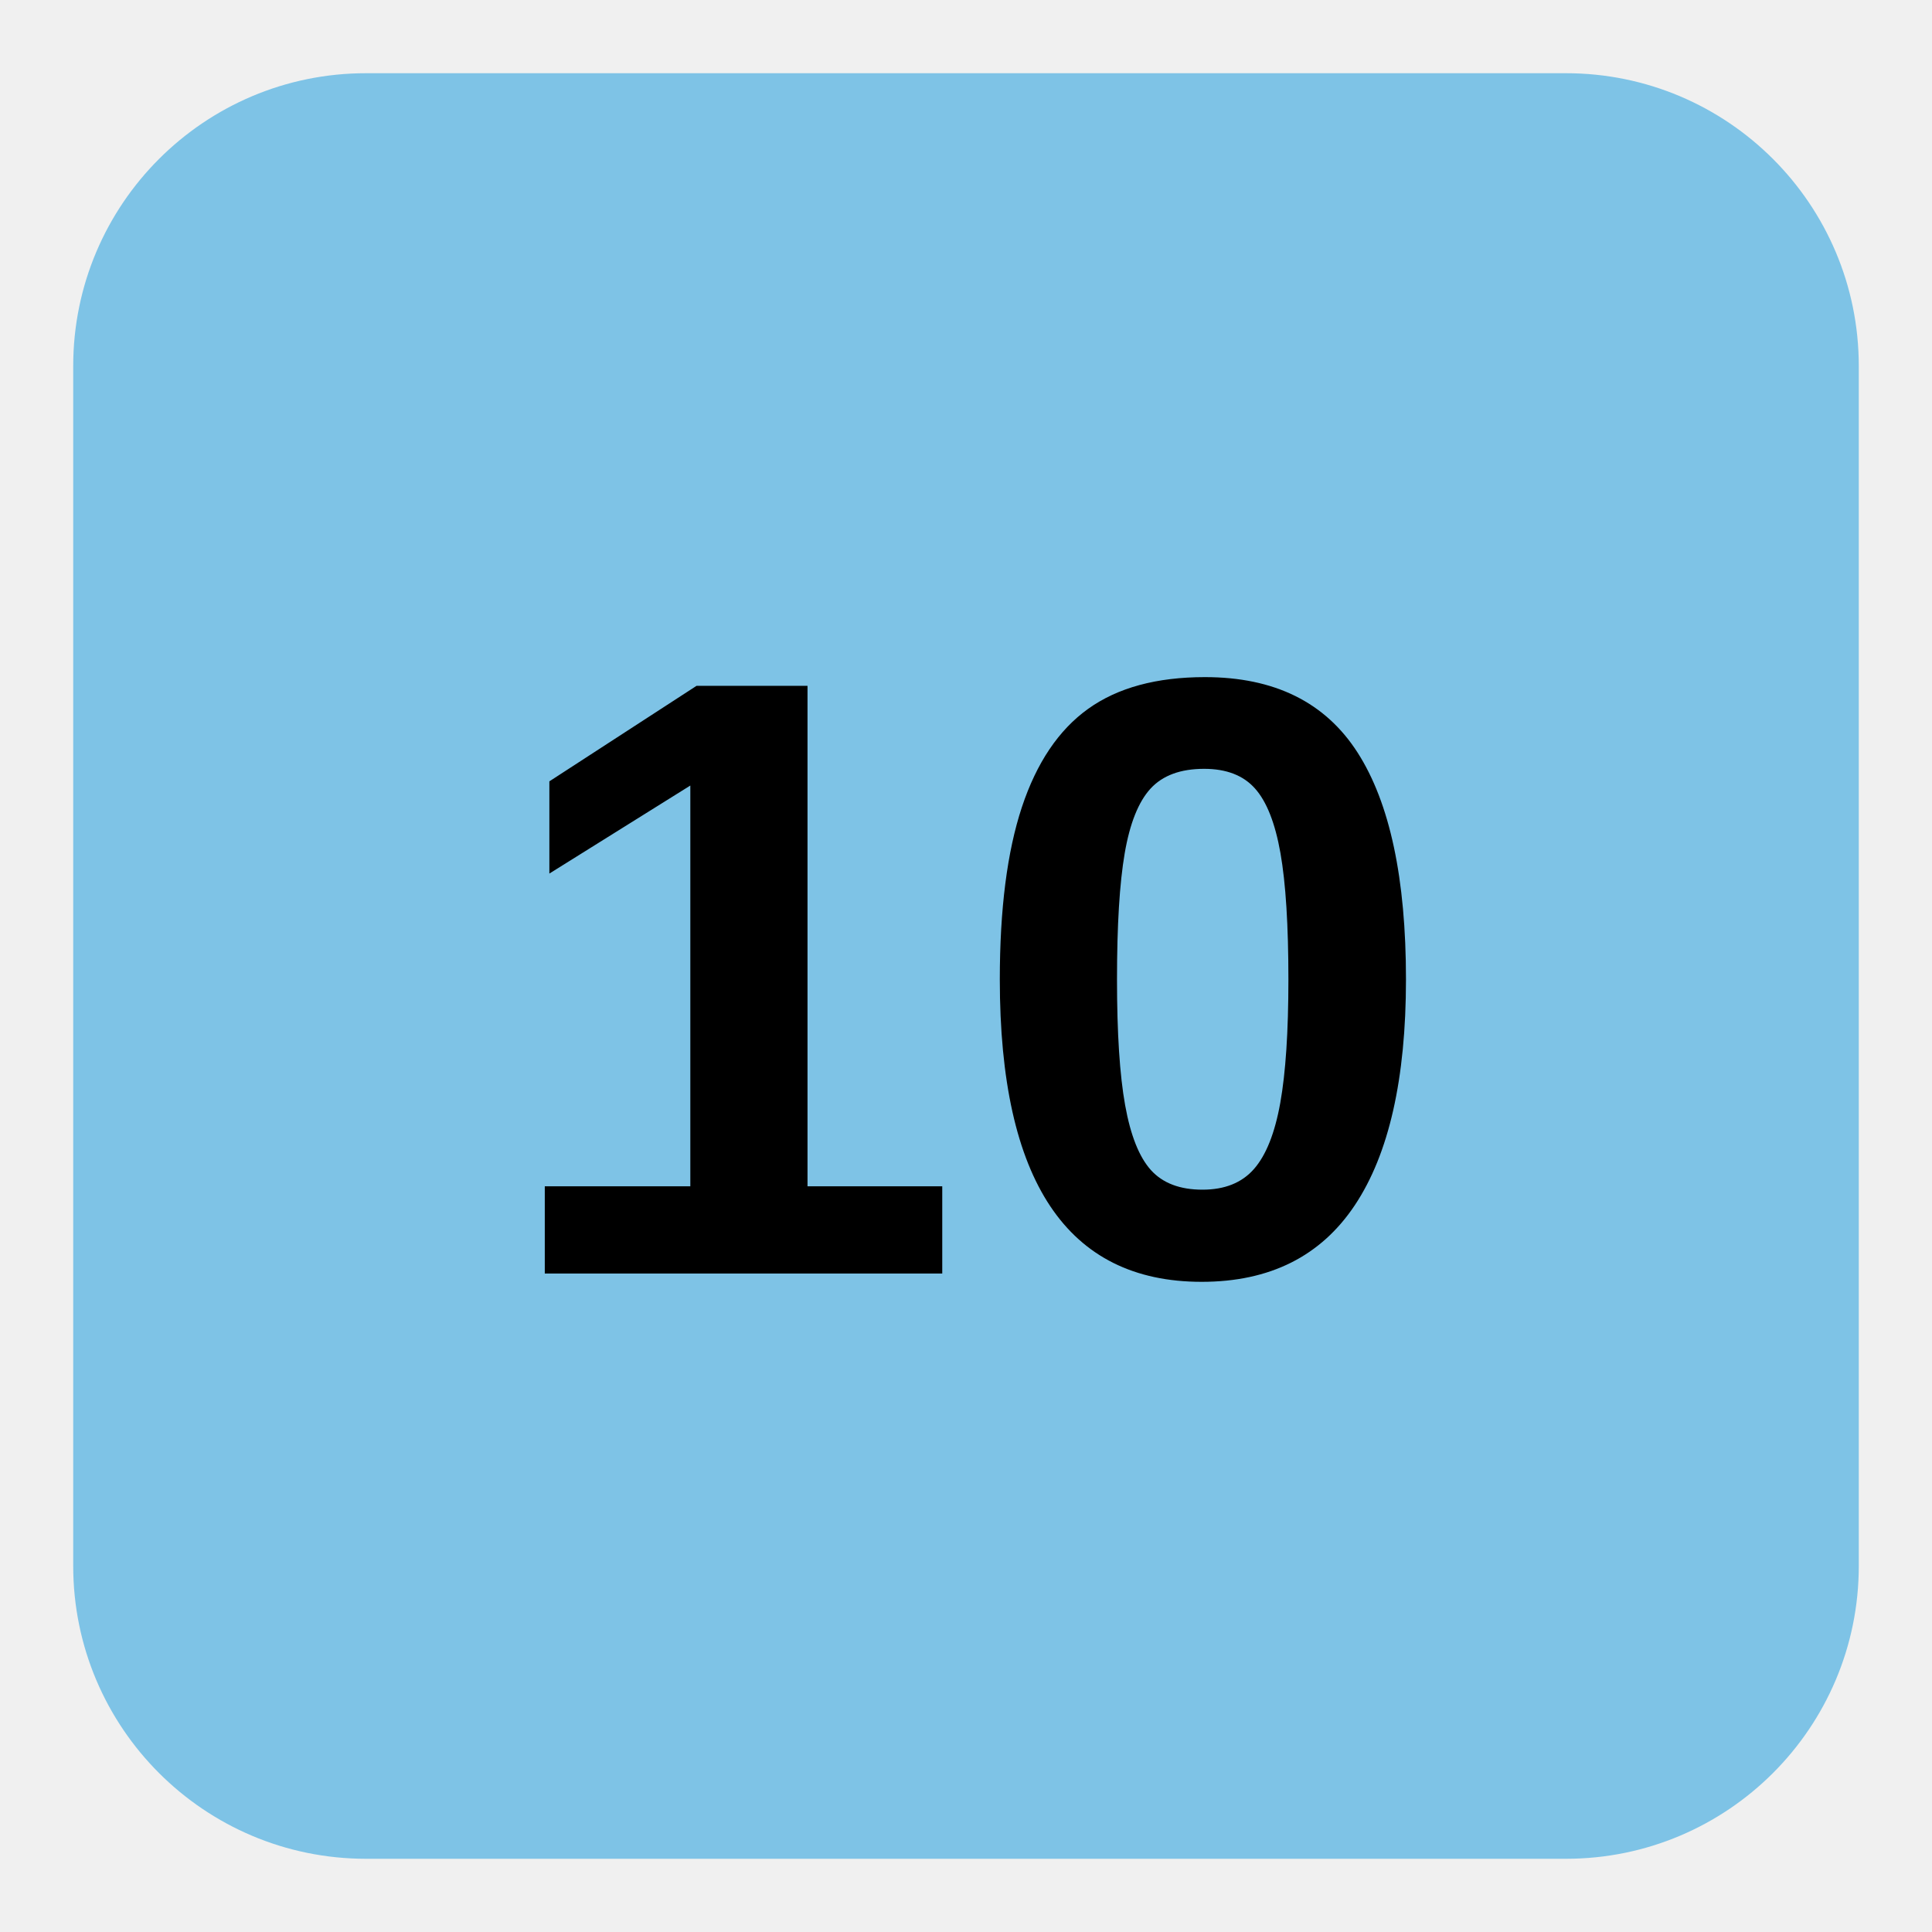
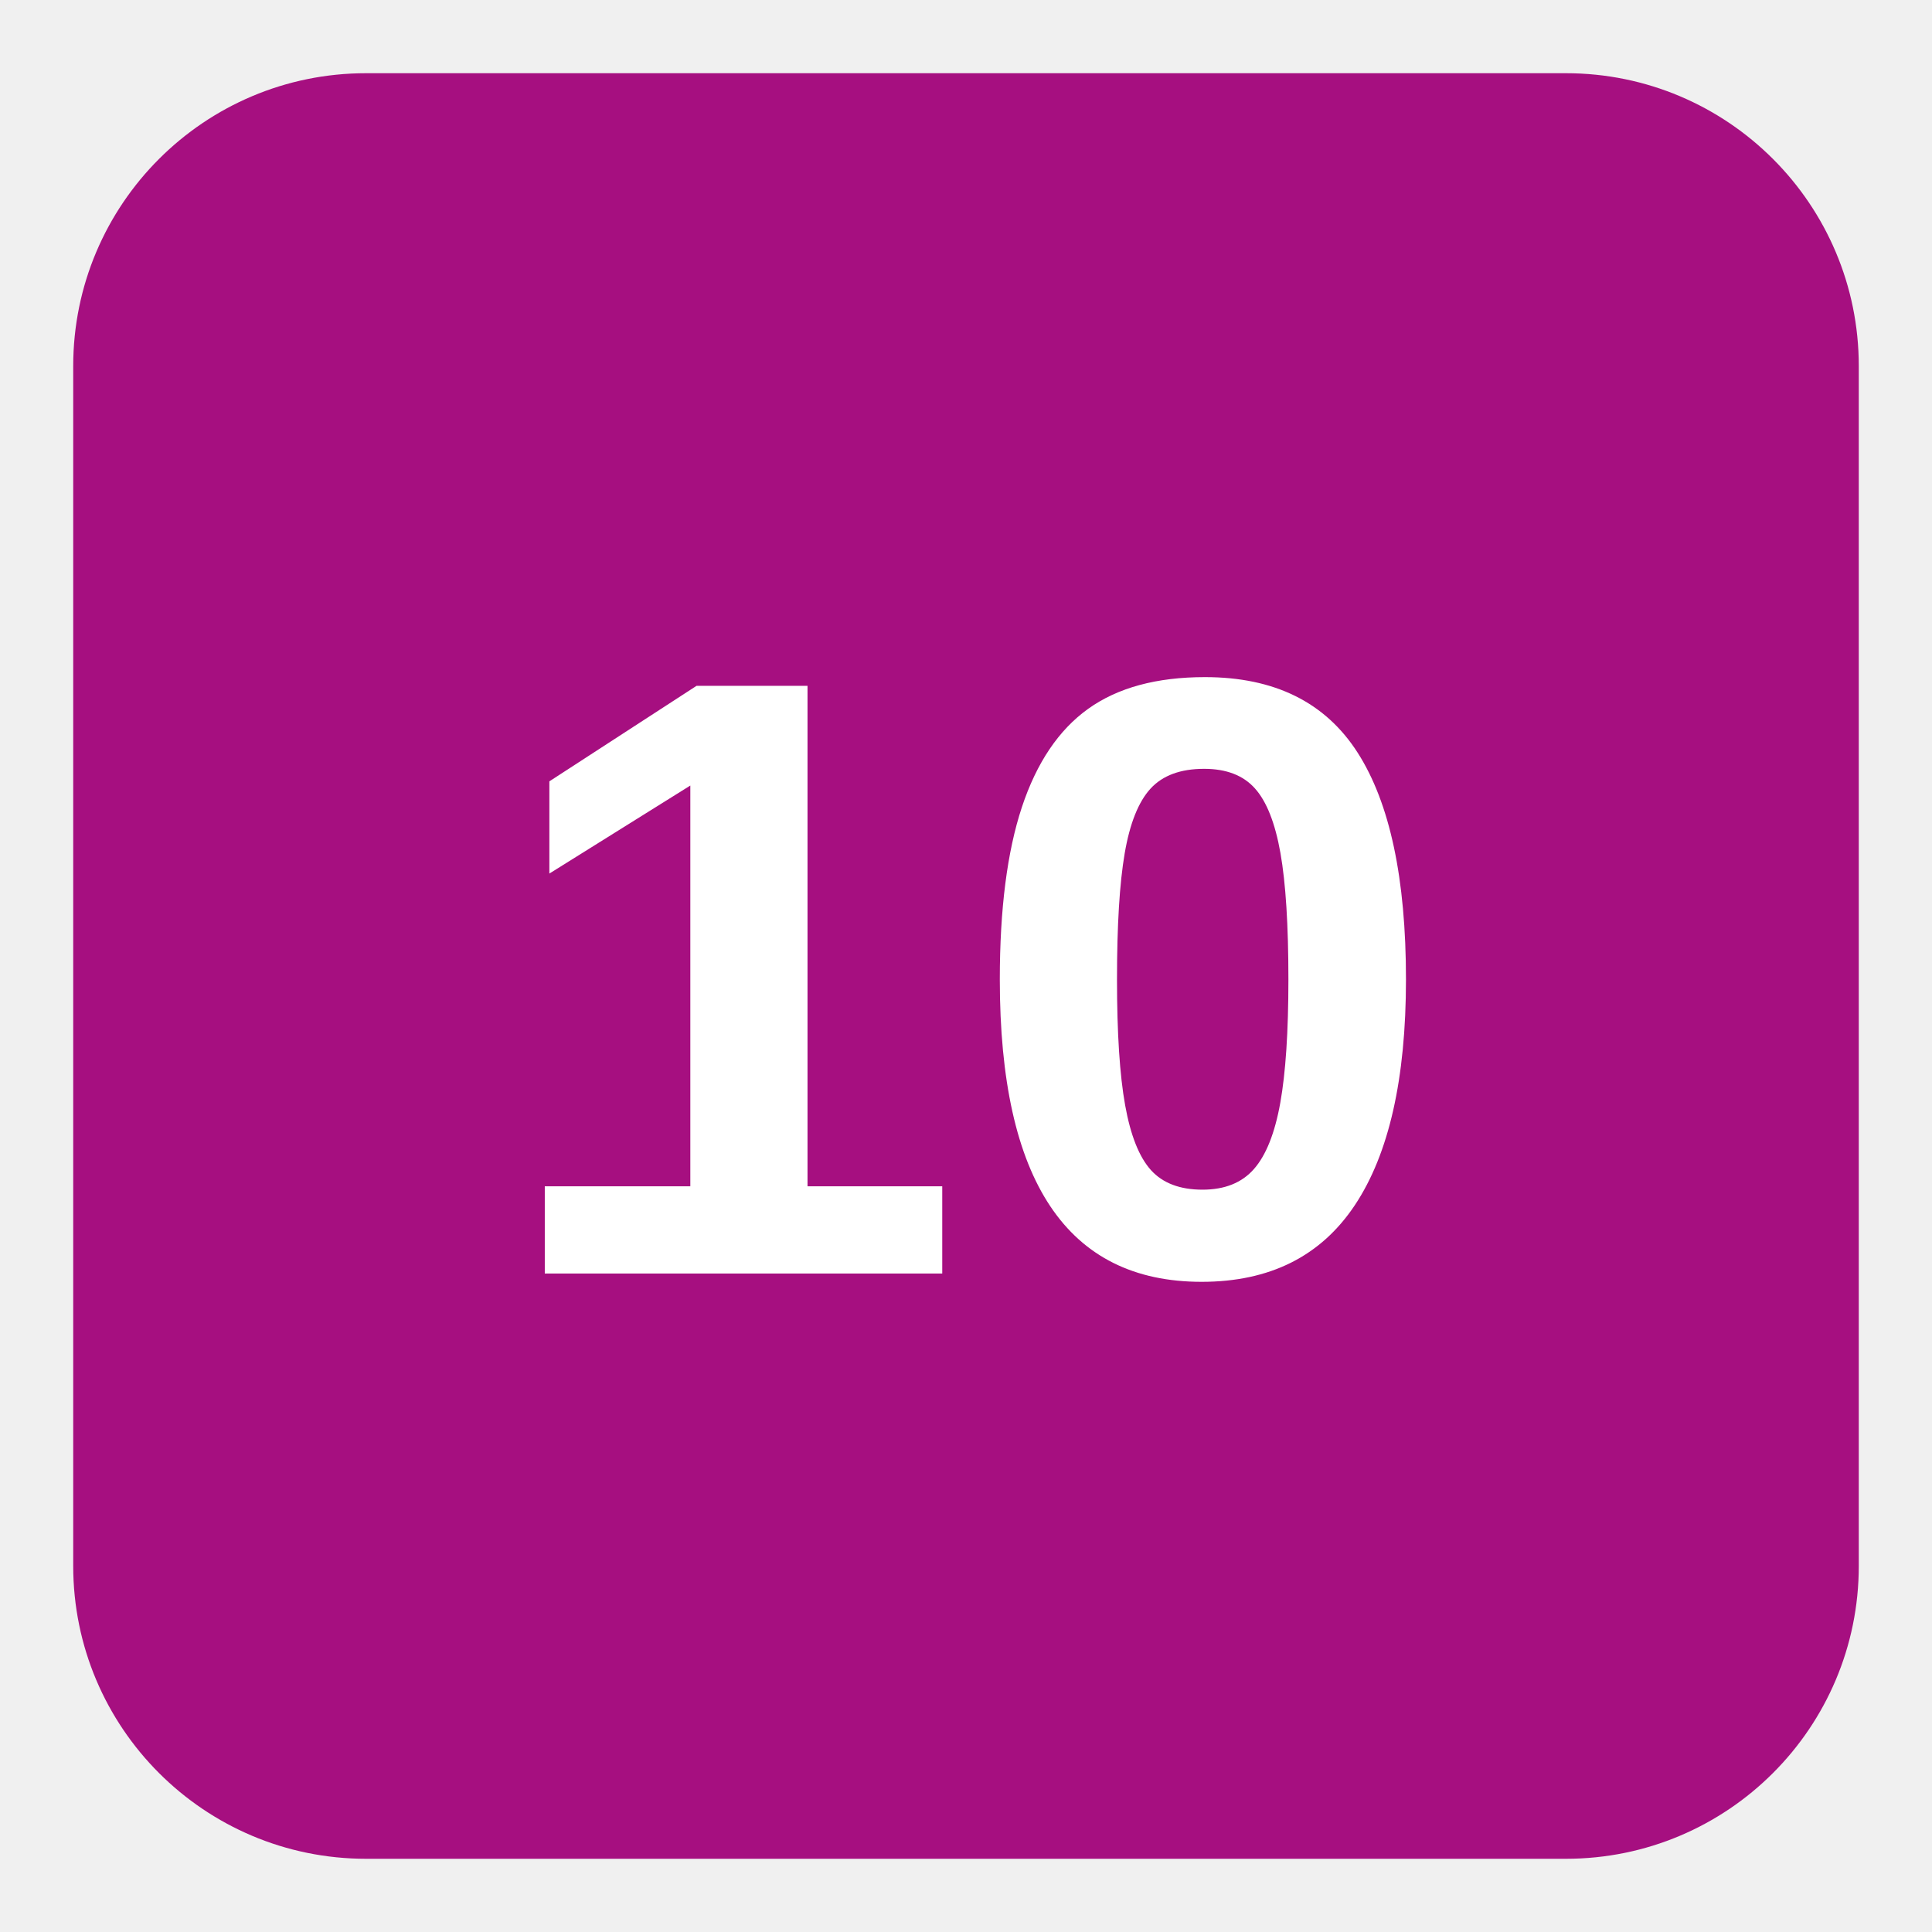
<svg xmlns="http://www.w3.org/2000/svg" width="475" height="475" viewBox="0 0 475 475">
-   <rect x="18" y="18" width="439" height="439" rx="72" fill="#7EC3E6" />
-   <text x="237.5" y="313.1" text-anchor="middle" font-family="Arial, Helvetica, sans-serif" font-size="210" font-weight="700" fill="#000000">10</text>
+   <rect x="18" y="18" width="439" height="439" rx="72" fill="#A60F80" />
+   <text x="237.5" y="313.1" text-anchor="middle" font-family="Arial, Helvetica, sans-serif" font-size="210" font-weight="700" fill="#FFFFFF">10</text>
</svg>
